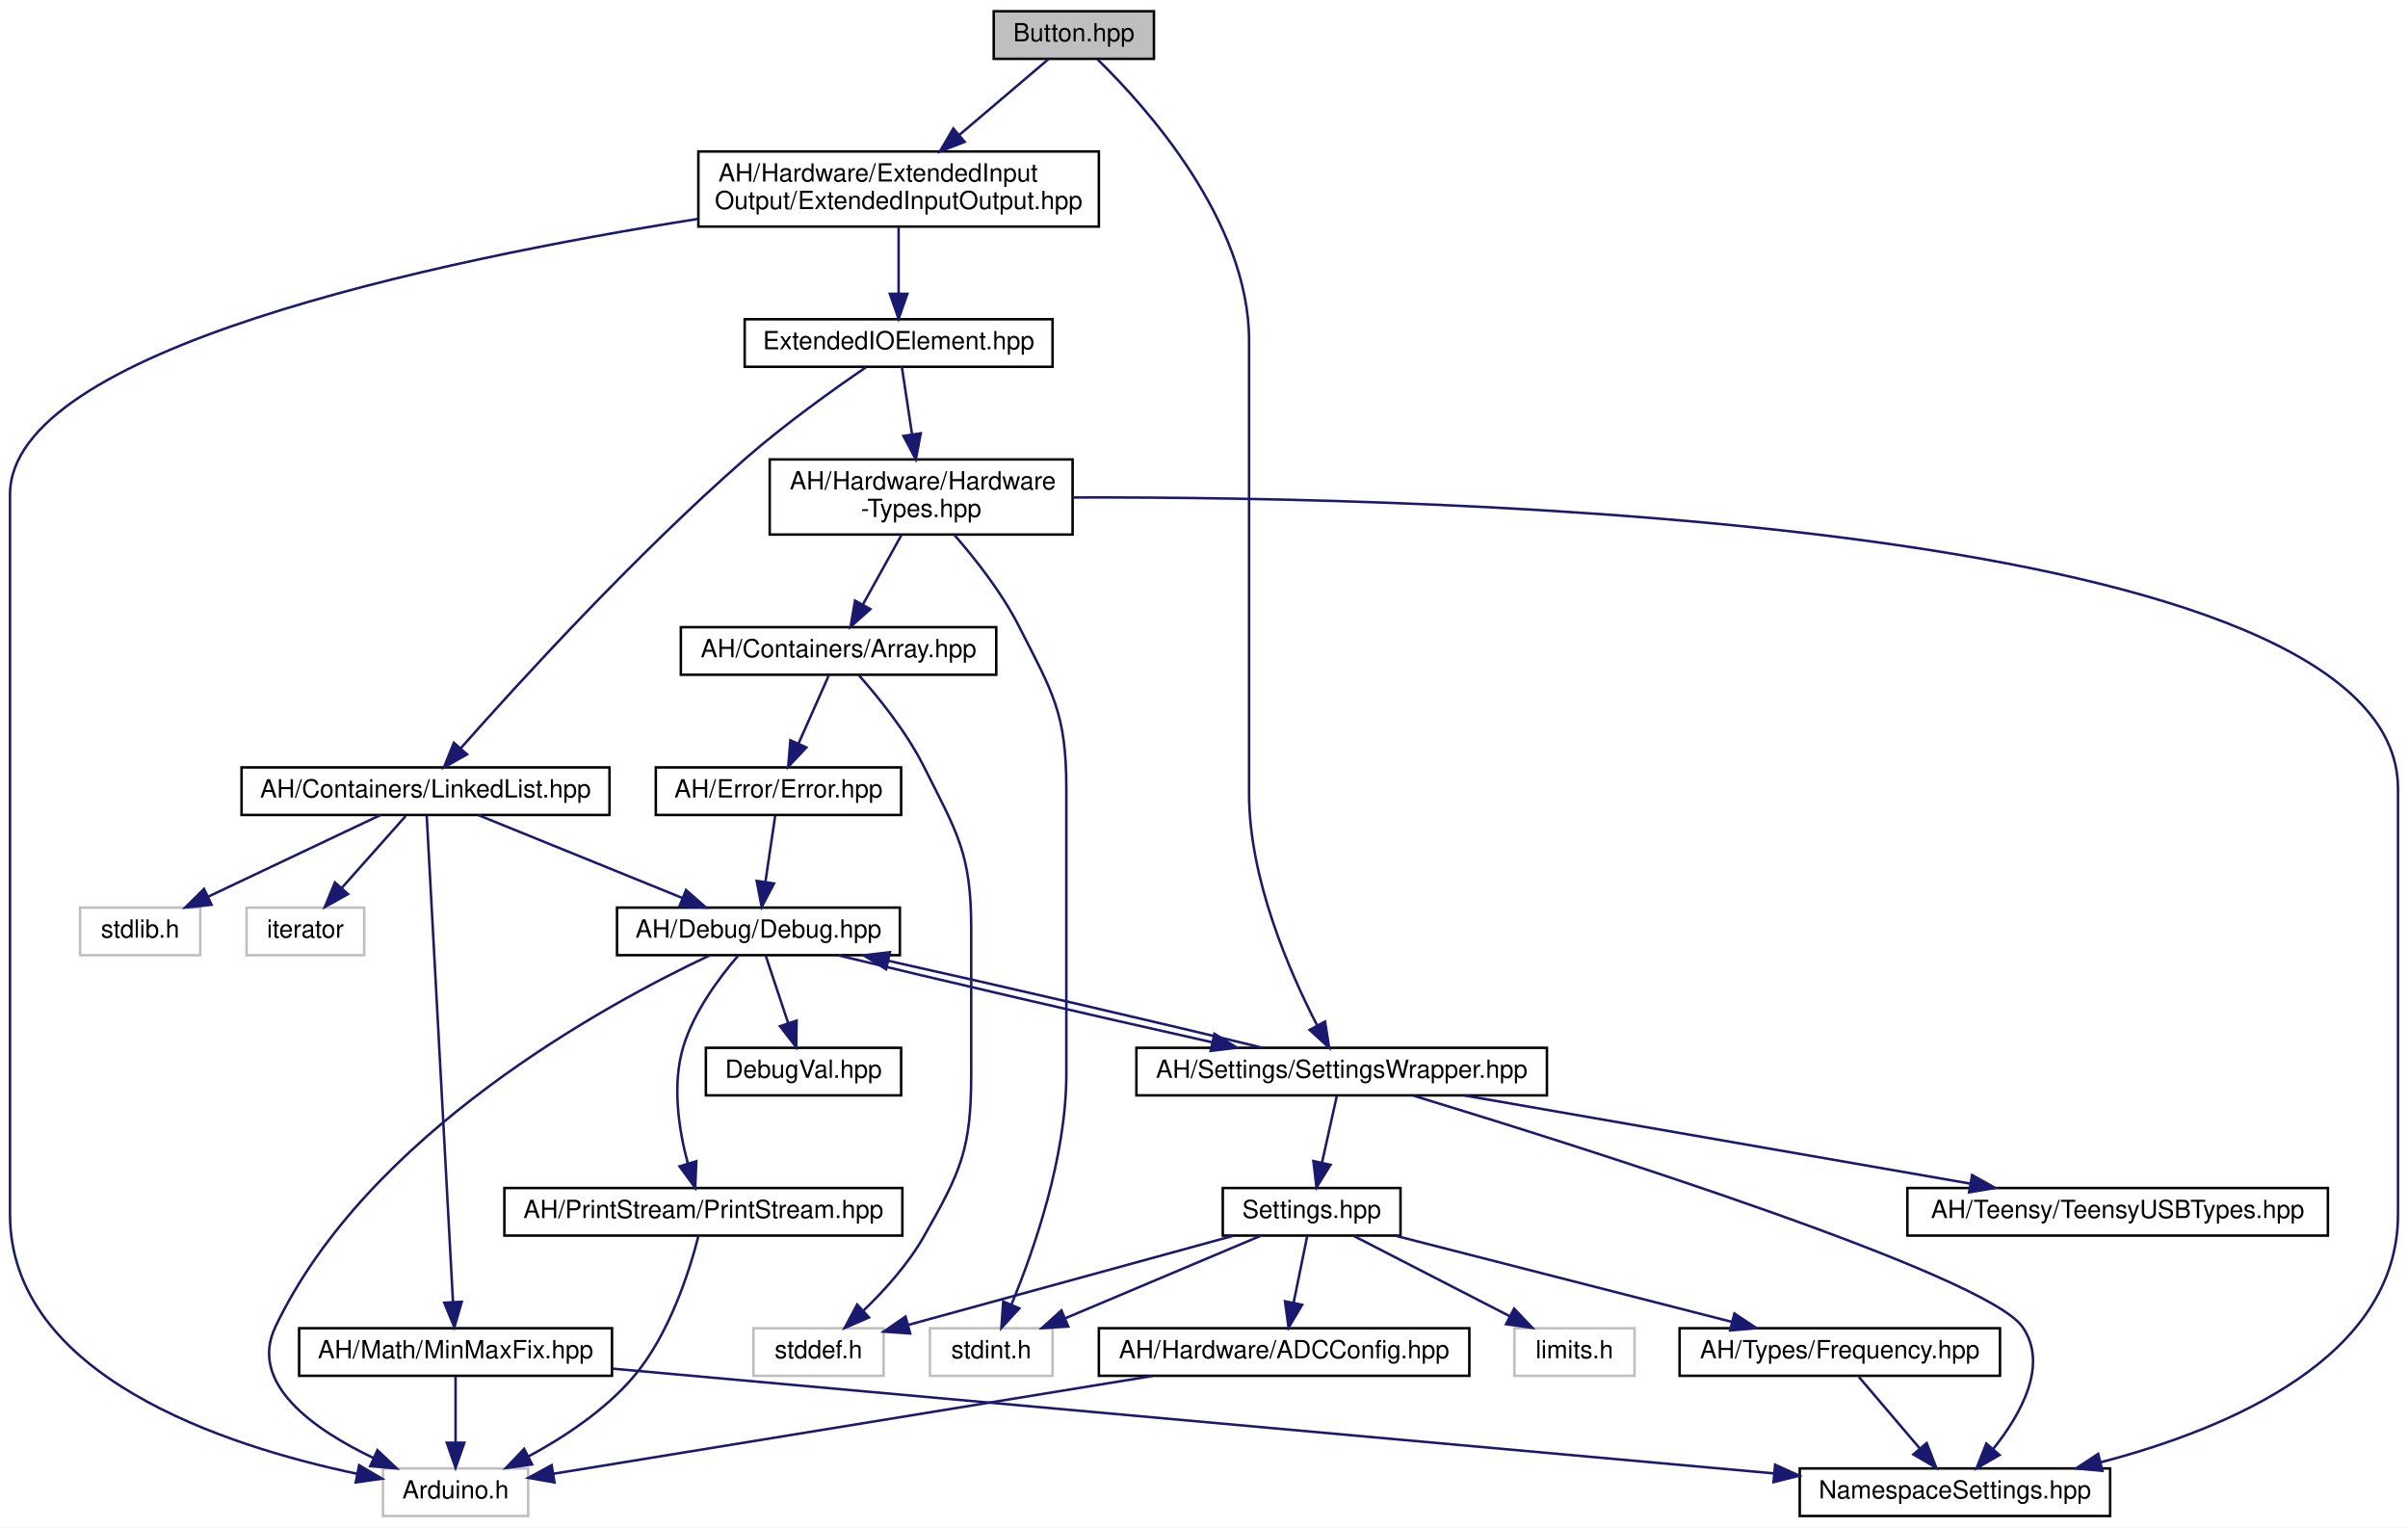
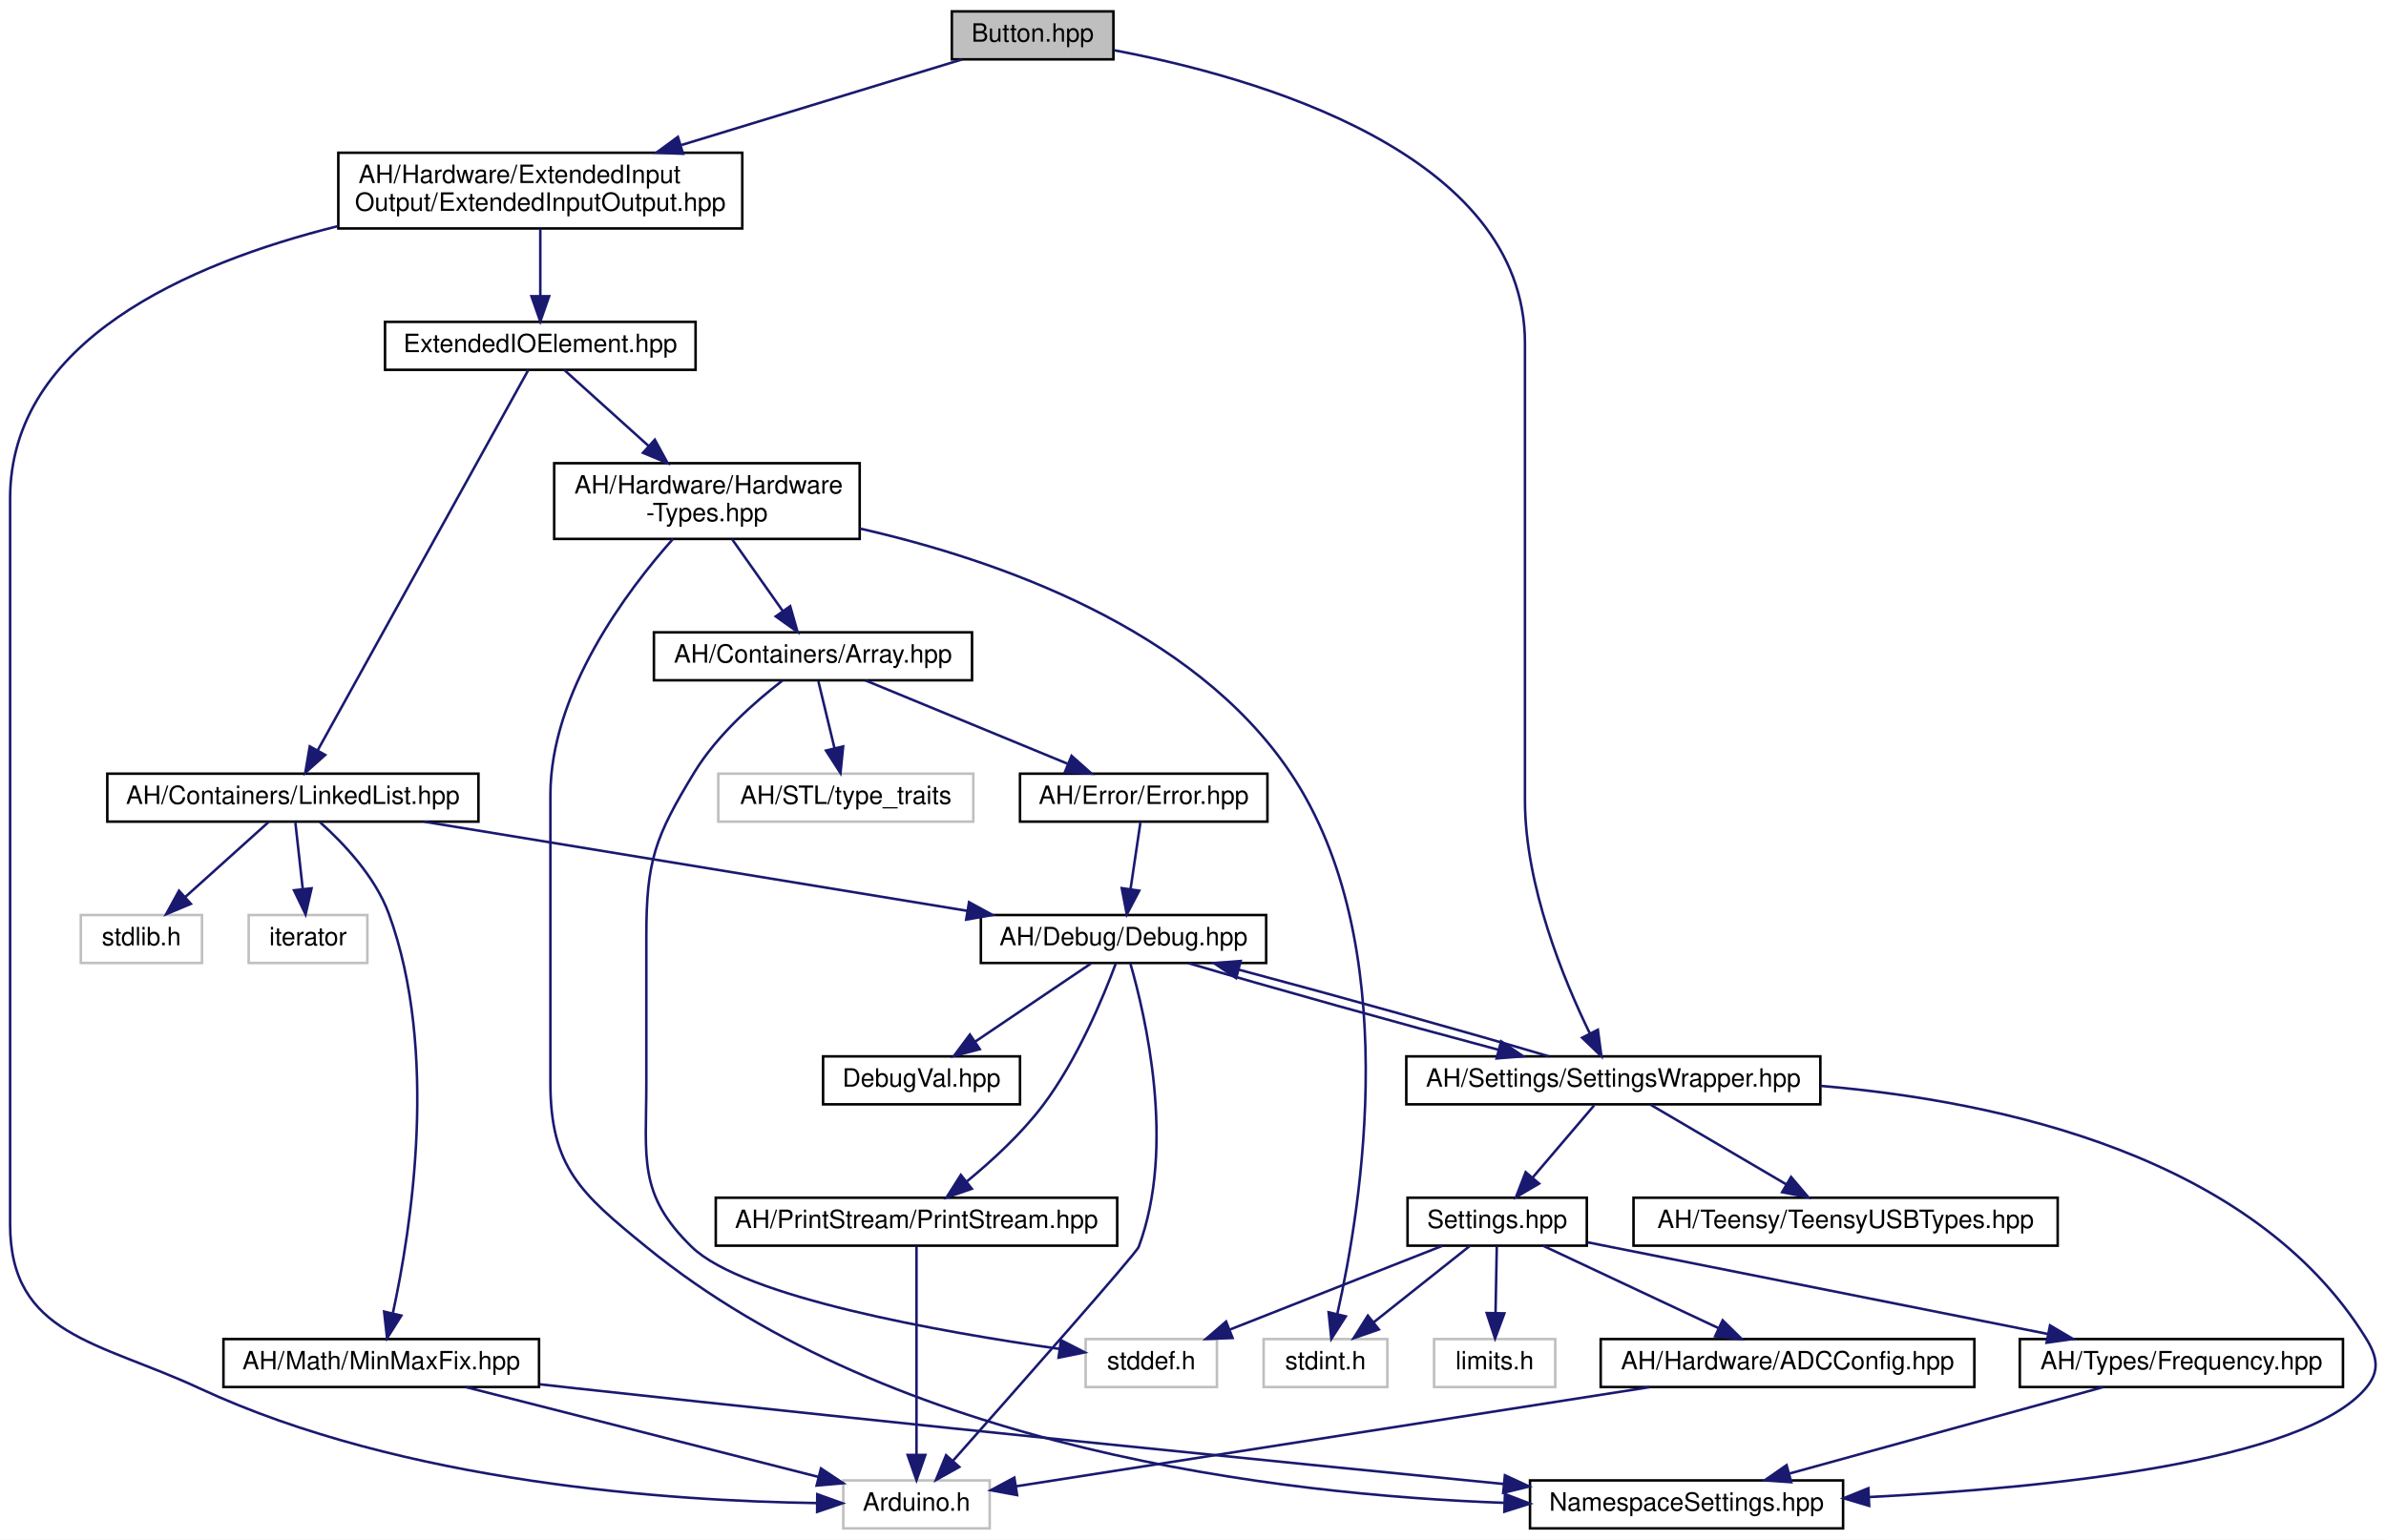
- <svg xmlns="http://www.w3.org/2000/svg" xmlns:xlink="http://www.w3.org/1999/xlink" width="962pt" height="610pt" viewBox="0.00 0.00 962.00 610.00">
+ <svg xmlns="http://www.w3.org/2000/svg" xmlns:xlink="http://www.w3.org/1999/xlink" width="945pt" height="610pt" viewBox="0.00 0.00 945.04 610.00">
  <g id="graph0" class="graph" transform="scale(1 1) rotate(0) translate(4 606)">
-     <polygon fill="white" stroke="none" points="-4,4 -4,-606 958,-606 958,4 -4,4" />
+     <polygon fill="white" stroke="none" points="-4,4 -4,-606 941.043,-606 941.043,4 -4,4" />
    <g id="node1" class="node">
      <g id="a_node1">
        <a xlink:title=" ">
-           <polygon fill="#bfbfbf" stroke="black" points="393,-582.5 393,-601.5 457,-601.5 457,-582.5 393,-582.5" />
-           <text text-anchor="middle" x="425" y="-589.5" font-family="Helvetica,sans-Serif" font-size="10.00">Button.hpp</text>
+           <polygon fill="#bfbfbf" stroke="black" points="373,-582.5 373,-601.5 437,-601.5 437,-582.5 373,-582.5" />
+           <text text-anchor="middle" x="405" y="-589.5" font-family="Helvetica,sans-Serif" font-size="10.00">Button.hpp</text>
        </a>
      </g>
    </g>
    <g id="node2" class="node">
      <g id="a_node2">
        <a xlink:href="../../dd/ddf/ExtendedInputOutput_8hpp.html" target="_top" xlink:title=" ">
-           <polygon fill="white" stroke="black" points="275,-515.5 275,-545.5 435,-545.5 435,-515.5 275,-515.5" />
-           <text text-anchor="start" x="283" y="-533.5" font-family="Helvetica,sans-Serif" font-size="10.00">AH/Hardware/ExtendedInput</text>
-           <text text-anchor="middle" x="355" y="-522.5" font-family="Helvetica,sans-Serif" font-size="10.00">Output/ExtendedInputOutput.hpp</text>
+           <polygon fill="white" stroke="black" points="130,-515.5 130,-545.5 290,-545.5 290,-515.5 130,-515.5" />
+           <text text-anchor="start" x="138" y="-533.5" font-family="Helvetica,sans-Serif" font-size="10.00">AH/Hardware/ExtendedInput</text>
+           <text text-anchor="middle" x="210" y="-522.5" font-family="Helvetica,sans-Serif" font-size="10.00">Output/ExtendedInputOutput.hpp</text>
        </a>
      </g>
    </g>
    <g id="edge1" class="edge">
-       <path fill="none" stroke="midnightblue" d="M414.971,-582.475C405.667,-574.567 391.453,-562.485 379.197,-552.067" />
-       <polygon fill="midnightblue" stroke="midnightblue" points="381.384,-549.333 371.498,-545.523 376.85,-554.666 381.384,-549.333" />
+       <path fill="none" stroke="midnightblue" d="M377.061,-582.475C348.183,-573.664 302.317,-559.668 265.943,-548.57" />
+       <polygon fill="midnightblue" stroke="midnightblue" points="266.544,-545.094 255.958,-545.523 264.501,-551.789 266.544,-545.094" />
    </g>
    <g id="node10" class="node">
      <g id="a_node10">
        <a xlink:href="../../d2/dd5/SettingsWrapper_8hpp.html" target="_top" xlink:title=" ">
-           <polygon fill="white" stroke="black" points="450,-168.5 450,-187.5 614,-187.5 614,-168.5 450,-168.5" />
-           <text text-anchor="middle" x="532" y="-175.5" font-family="Helvetica,sans-Serif" font-size="10.00">AH/Settings/SettingsWrapper.hpp</text>
-         </a>
-       </g>
-     </g>
-     <g id="edge34" class="edge">
-       <path fill="none" stroke="midnightblue" d="M434.441,-582.3C453.548,-563.691 495,-517.81 495,-470 495,-470 495,-470 495,-289 495,-254.889 511.182,-217.787 522.142,-196.568" />
-       <polygon fill="midnightblue" stroke="midnightblue" points="525.359,-197.976 527.01,-187.51 519.193,-194.662 525.359,-197.976" />
+           <polygon fill="white" stroke="black" points="553,-168.5 553,-187.5 717,-187.5 717,-168.5 553,-168.5" />
+           <text text-anchor="middle" x="635" y="-175.5" font-family="Helvetica,sans-Serif" font-size="10.00">AH/Settings/SettingsWrapper.hpp</text>
+         </a>
+       </g>
+     </g>
+     <g id="edge35" class="edge">
+       <path fill="none" stroke="midnightblue" d="M437.2,-586.114C492.586,-575.685 600,-545.7 600,-470 600,-470 600,-470 600,-289 600,-255.072 615.307,-217.911 625.675,-196.631" />
+       <polygon fill="midnightblue" stroke="midnightblue" points="628.882,-198.046 630.28,-187.544 622.638,-194.882 628.882,-198.046" />
    </g>
    <g id="node3" class="node">
      <g id="a_node3">
        <a xlink:href="../../d4/d57/ExtendedIOElement_8hpp.html" target="_top" xlink:title=" ">
-           <polygon fill="white" stroke="black" points="293.5,-459.5 293.5,-478.5 416.5,-478.5 416.5,-459.5 293.5,-459.5" />
-           <text text-anchor="middle" x="355" y="-466.5" font-family="Helvetica,sans-Serif" font-size="10.00">ExtendedIOElement.hpp</text>
+           <polygon fill="white" stroke="black" points="148.5,-459.5 148.5,-478.5 271.5,-478.5 271.5,-459.5 148.5,-459.5" />
+           <text text-anchor="middle" x="210" y="-466.5" font-family="Helvetica,sans-Serif" font-size="10.00">ExtendedIOElement.hpp</text>
        </a>
      </g>
    </g>
    <g id="edge2" class="edge">
-       <path fill="none" stroke="midnightblue" d="M355,-515.399C355,-507.466 355,-497.458 355,-488.858" />
-       <polygon fill="midnightblue" stroke="midnightblue" points="358.5,-488.658 355,-478.658 351.5,-488.658 358.5,-488.658" />
+       <path fill="none" stroke="midnightblue" d="M210,-515.399C210,-507.466 210,-497.458 210,-488.858" />
+       <polygon fill="midnightblue" stroke="midnightblue" points="213.5,-488.658 210,-478.658 206.5,-488.658 213.5,-488.658" />
    </g>
    <g id="node9" class="node">
      <g id="a_node9">
        <a xlink:title=" ">
-           <polygon fill="white" stroke="#bfbfbf" points="149,-0.5 149,-19.5 207,-19.5 207,-0.5 149,-0.5" />
-           <text text-anchor="middle" x="178" y="-7.5" font-family="Helvetica,sans-Serif" font-size="10.00">Arduino.h</text>
-         </a>
-       </g>
-     </g>
-     <g id="edge33" class="edge">
-       <path fill="none" stroke="midnightblue" d="M274.888,-518.577C170.185,-502.01 0,-466.207 0,-408.5 0,-408.5 0,-408.5 0,-121 0,-56.292 86.177,-28.376 138.606,-17.381" />
-       <polygon fill="midnightblue" stroke="midnightblue" points="139.477,-20.776 148.607,-15.401 138.118,-13.909 139.477,-20.776" />
+           <polygon fill="white" stroke="#bfbfbf" points="330,-0.5 330,-19.5 388,-19.5 388,-0.5 330,-0.5" />
+           <text text-anchor="middle" x="359" y="-7.5" font-family="Helvetica,sans-Serif" font-size="10.00">Arduino.h</text>
+         </a>
+       </g>
+     </g>
+     <g id="edge34" class="edge">
+       <path fill="none" stroke="midnightblue" d="M129.709,-516.39C70.425,-501.589 0,-470.88 0,-408.5 0,-408.5 0,-408.5 0,-121 0,-76.89 35.01,-74.613 75,-56 155.997,-18.301 262.543,-11.319 319.331,-10.531" />
+       <polygon fill="midnightblue" stroke="midnightblue" points="319.699,-14.028 329.671,-10.449 319.643,-7.028 319.699,-14.028" />
    </g>
    <g id="node4" class="node">
      <g id="a_node4">
        <a xlink:href="../../d4/d35/Hardware-Types_8hpp.html" target="_top" xlink:title=" ">
-           <polygon fill="white" stroke="black" points="303.5,-392.5 303.5,-422.5 424.5,-422.5 424.5,-392.5 303.5,-392.5" />
-           <text text-anchor="start" x="311.5" y="-410.5" font-family="Helvetica,sans-Serif" font-size="10.00">AH/Hardware/Hardware</text>
-           <text text-anchor="middle" x="364" y="-399.5" font-family="Helvetica,sans-Serif" font-size="10.00">-Types.hpp</text>
+           <polygon fill="white" stroke="black" points="215.5,-392.5 215.5,-422.5 336.5,-422.5 336.5,-392.5 215.5,-392.5" />
+           <text text-anchor="start" x="223.5" y="-410.5" font-family="Helvetica,sans-Serif" font-size="10.00">AH/Hardware/Hardware</text>
+           <text text-anchor="middle" x="276" y="-399.5" font-family="Helvetica,sans-Serif" font-size="10.00">-Types.hpp</text>
        </a>
      </g>
    </g>
    <g id="edge3" class="edge">
-       <path fill="none" stroke="midnightblue" d="M356.289,-459.475C357.349,-452.471 358.904,-442.192 360.34,-432.696" />
-       <polygon fill="midnightblue" stroke="midnightblue" points="363.844,-432.934 361.879,-422.523 356.923,-431.887 363.844,-432.934" />
-     </g>
-     <g id="node20" class="node">
-       <g id="a_node20">
+       <path fill="none" stroke="midnightblue" d="M219.456,-459.475C228.144,-451.643 241.376,-439.714 252.855,-429.366" />
+       <polygon fill="midnightblue" stroke="midnightblue" points="255.361,-431.818 260.445,-422.523 250.674,-426.619 255.361,-431.818" />
+     </g>
+     <g id="node21" class="node">
+       <g id="a_node21">
        <a xlink:href="../../de/dd1/LinkedList_8hpp.html" target="_top" xlink:title=" ">
-           <polygon fill="white" stroke="black" points="92.5,-280.5 92.5,-299.5 239.5,-299.5 239.5,-280.5 92.5,-280.5" />
-           <text text-anchor="middle" x="166" y="-287.5" font-family="Helvetica,sans-Serif" font-size="10.00">AH/Containers/LinkedList.hpp</text>
-         </a>
-       </g>
-     </g>
-     <g id="edge26" class="edge">
-       <path fill="none" stroke="midnightblue" d="M341.91,-459.28C329.224,-450.617 309.657,-436.682 294,-423 249.728,-384.313 202.905,-332.968 180.117,-307.204" />
-       <polygon fill="midnightblue" stroke="midnightblue" points="182.579,-304.703 173.349,-299.502 177.321,-309.324 182.579,-304.703" />
+           <polygon fill="white" stroke="black" points="38.5,-280.5 38.5,-299.5 185.5,-299.5 185.5,-280.5 38.5,-280.5" />
+           <text text-anchor="middle" x="112" y="-287.5" font-family="Helvetica,sans-Serif" font-size="10.00">AH/Containers/LinkedList.hpp</text>
+         </a>
+       </g>
+     </g>
+     <g id="edge27" class="edge">
+       <path fill="none" stroke="midnightblue" d="M205.273,-459.463C190.111,-432.078 142.481,-346.052 121.774,-308.653" />
+       <polygon fill="midnightblue" stroke="midnightblue" points="124.816,-306.922 116.91,-299.868 118.692,-310.312 124.816,-306.922" />
    </g>
    <g id="node5" class="node">
      <g id="a_node5">
        <a xlink:href="../../de/d76/Array_8hpp.html" target="_top" xlink:title=" ">
-           <polygon fill="white" stroke="black" points="268,-336.5 268,-355.5 394,-355.5 394,-336.5 268,-336.5" />
-           <text text-anchor="middle" x="331" y="-343.5" font-family="Helvetica,sans-Serif" font-size="10.00">AH/Containers/Array.hpp</text>
+           <polygon fill="white" stroke="black" points="255,-336.5 255,-355.5 381,-355.5 381,-336.5 255,-336.5" />
+           <text text-anchor="middle" x="318" y="-343.5" font-family="Helvetica,sans-Serif" font-size="10.00">AH/Containers/Array.hpp</text>
        </a>
      </g>
    </g>
    <g id="edge4" class="edge">
-       <path fill="none" stroke="midnightblue" d="M356.179,-392.399C351.532,-384.021 345.601,-373.327 340.663,-364.423" />
-       <polygon fill="midnightblue" stroke="midnightblue" points="343.713,-362.705 335.802,-355.658 337.591,-366.1 343.713,-362.705" />
+       <path fill="none" stroke="midnightblue" d="M285.953,-392.399C291.994,-383.842 299.738,-372.871 306.101,-363.857" />
+       <polygon fill="midnightblue" stroke="midnightblue" points="308.981,-365.846 311.889,-355.658 303.262,-361.809 308.981,-365.846" />
    </g>
    <g id="node11" class="node">
      <g id="a_node11">
        <a xlink:href="../../dc/dc7/NamespaceSettings_8hpp.html" target="_top" xlink:title=" ">
-           <polygon fill="white" stroke="black" points="715,-0.5 715,-19.5 839,-19.5 839,-0.5 715,-0.5" />
-           <text text-anchor="middle" x="777" y="-7.5" font-family="Helvetica,sans-Serif" font-size="10.00">NamespaceSettings.hpp</text>
-         </a>
-       </g>
-     </g>
-     <g id="edge24" class="edge">
-       <path fill="none" stroke="midnightblue" d="M424.643,-407.312C575.201,-407.703 954,-398.049 954,-291 954,-291 954,-291 954,-121 954,-63.898 886.724,-35.394 835.125,-21.931" />
-       <polygon fill="midnightblue" stroke="midnightblue" points="835.914,-18.52 825.366,-19.511 834.23,-25.315 835.914,-18.52" />
+           <polygon fill="white" stroke="black" points="602,-0.5 602,-19.5 726,-19.5 726,-0.5 602,-0.5" />
+           <text text-anchor="middle" x="664" y="-7.5" font-family="Helvetica,sans-Serif" font-size="10.00">NamespaceSettings.hpp</text>
+         </a>
+       </g>
+     </g>
+     <g id="edge25" class="edge">
+       <path fill="none" stroke="midnightblue" d="M262.547,-392.495C244.312,-371.975 214,-331.738 214,-291 214,-291 214,-291 214,-177 214,-143.537 226.074,-133.158 252,-112 350.204,-31.856 502.593,-13.823 591.915,-10.611" />
+       <polygon fill="midnightblue" stroke="midnightblue" points="592.067,-14.108 601.955,-10.303 591.852,-7.111 592.067,-14.108" />
    </g>
    <g id="node17" class="node">
      <g id="a_node17">
        <a xlink:title=" ">
-           <polygon fill="white" stroke="#bfbfbf" points="367.5,-56.5 367.5,-75.5 416.5,-75.5 416.5,-56.5 367.5,-56.5" />
-           <text text-anchor="middle" x="392" y="-63.5" font-family="Helvetica,sans-Serif" font-size="10.00">stdint.h</text>
-         </a>
-       </g>
-     </g>
-     <g id="edge25" class="edge">
-       <path fill="none" stroke="midnightblue" d="M377.168,-392.464C385.584,-382.838 396.164,-369.425 403,-356 416.658,-329.179 422,-321.098 422,-291 422,-291 422,-291 422,-177 422,-143.64 408.999,-106.532 400.114,-85.067" />
-       <polygon fill="midnightblue" stroke="midnightblue" points="403.216,-83.421 396.046,-75.621 396.787,-86.19 403.216,-83.421" />
+           <polygon fill="white" stroke="#bfbfbf" points="496.5,-56.5 496.5,-75.5 545.5,-75.5 545.5,-56.5 496.5,-56.5" />
+           <text text-anchor="middle" x="521" y="-63.5" font-family="Helvetica,sans-Serif" font-size="10.00">stdint.h</text>
+         </a>
+       </g>
+     </g>
+     <g id="edge26" class="edge">
+       <path fill="none" stroke="midnightblue" d="M336.603,-396.61C391.178,-384.204 468.546,-357.16 507,-300 552.378,-232.549 535.234,-127.733 525.691,-85.532" />
+       <polygon fill="midnightblue" stroke="midnightblue" points="529.041,-84.492 523.312,-75.58 522.233,-86.12 529.041,-84.492" />
    </g>
    <g id="node6" class="node">
      <g id="a_node6">
        <a xlink:href="../../d1/d93/Error_8hpp.html" target="_top" xlink:title=" ">
-           <polygon fill="white" stroke="black" points="258,-280.5 258,-299.5 356,-299.5 356,-280.5 258,-280.5" />
-           <text text-anchor="middle" x="307" y="-287.5" font-family="Helvetica,sans-Serif" font-size="10.00">AH/Error/Error.hpp</text>
+           <polygon fill="white" stroke="black" points="400,-280.5 400,-299.5 498,-299.5 498,-280.5 400,-280.5" />
+           <text text-anchor="middle" x="449" y="-287.5" font-family="Helvetica,sans-Serif" font-size="10.00">AH/Error/Error.hpp</text>
        </a>
      </g>
    </g>
    <g id="edge5" class="edge">
-       <path fill="none" stroke="midnightblue" d="M327.037,-336.083C323.787,-328.77 319.081,-318.181 315.046,-309.103" />
-       <polygon fill="midnightblue" stroke="midnightblue" points="318.149,-307.468 310.889,-299.751 311.752,-310.311 318.149,-307.468" />
+       <path fill="none" stroke="midnightblue" d="M338.757,-336.444C360.316,-327.557 394.263,-313.563 418.794,-303.451" />
+       <polygon fill="midnightblue" stroke="midnightblue" points="420.428,-306.563 428.34,-299.516 417.761,-300.092 420.428,-306.563" />
    </g>
    <g id="node16" class="node">
      <g id="a_node16">
        <a xlink:title=" ">
-           <polygon fill="white" stroke="#bfbfbf" points="297,-56.5 297,-75.5 349,-75.5 349,-56.5 297,-56.5" />
-           <text text-anchor="middle" x="323" y="-63.5" font-family="Helvetica,sans-Serif" font-size="10.00">stddef.h</text>
+           <polygon fill="white" stroke="#bfbfbf" points="426,-56.5 426,-75.5 478,-75.5 478,-56.5 426,-56.5" />
+           <text text-anchor="middle" x="452" y="-63.5" font-family="Helvetica,sans-Serif" font-size="10.00">stddef.h</text>
+         </a>
+       </g>
+     </g>
+     <g id="edge24" class="edge">
+       <path fill="none" stroke="midnightblue" d="M305.862,-336.343C295.204,-328.134 280.03,-314.87 271,-300 255.377,-274.274 252,-265.098 252,-235 252,-235 252,-235 252,-177 252,-147.024 248.512,-132.9 270,-112 290.499,-92.062 368.599,-78.294 415.572,-71.619" />
+       <polygon fill="midnightblue" stroke="midnightblue" points="416.23,-75.062 425.657,-70.227 415.272,-68.127 416.23,-75.062" />
+     </g>
+     <g id="node20" class="node">
+       <g id="a_node20">
+         <a xlink:title=" ">
+           <polygon fill="white" stroke="#bfbfbf" points="280.5,-280.5 280.5,-299.5 381.5,-299.5 381.5,-280.5 280.5,-280.5" />
+           <text text-anchor="middle" x="331" y="-287.5" font-family="Helvetica,sans-Serif" font-size="10.00">AH/STL/type_traits</text>
        </a>
      </g>
    </g>
    <g id="edge23" class="edge">
-       <path fill="none" stroke="midnightblue" d="M339.079,-336.343C346.73,-327.725 358.053,-313.823 365,-300 378.516,-273.108 384,-265.098 384,-235 384,-235 384,-235 384,-177 384,-146.902 379.894,-138.154 365,-112 358.748,-101.022 349.314,-90.586 340.97,-82.534" />
-       <polygon fill="midnightblue" stroke="midnightblue" points="343.17,-79.802 333.443,-75.603 338.429,-84.952 343.17,-79.802" />
+       <path fill="none" stroke="midnightblue" d="M320.147,-336.083C321.869,-328.927 324.347,-318.635 326.5,-309.691" />
+       <polygon fill="midnightblue" stroke="midnightblue" points="329.955,-310.293 328.893,-299.751 323.15,-308.654 329.955,-310.293" />
    </g>
    <g id="node7" class="node">
      <g id="a_node7">
        <a xlink:href="../../df/dee/Debug_8hpp.html" target="_top" xlink:title=" ">
-           <polygon fill="white" stroke="black" points="242.5,-224.5 242.5,-243.5 355.5,-243.5 355.5,-224.5 242.5,-224.5" />
-           <text text-anchor="middle" x="299" y="-231.5" font-family="Helvetica,sans-Serif" font-size="10.00">AH/Debug/Debug.hpp</text>
+           <polygon fill="white" stroke="black" points="384.5,-224.5 384.5,-243.5 497.5,-243.5 497.5,-224.5 384.5,-224.5" />
+           <text text-anchor="middle" x="441" y="-231.5" font-family="Helvetica,sans-Serif" font-size="10.00">AH/Debug/Debug.hpp</text>
        </a>
      </g>
    </g>
    <g id="edge6" class="edge">
-       <path fill="none" stroke="midnightblue" d="M305.679,-280.083C304.619,-272.927 303.094,-262.635 301.769,-253.691" />
-       <polygon fill="midnightblue" stroke="midnightblue" points="305.224,-253.13 300.296,-243.751 298.3,-254.156 305.224,-253.13" />
+       <path fill="none" stroke="midnightblue" d="M447.679,-280.083C446.619,-272.927 445.094,-262.635 443.769,-253.691" />
+       <polygon fill="midnightblue" stroke="midnightblue" points="447.224,-253.13 442.296,-243.751 440.3,-254.156 447.224,-253.13" />
    </g>
    <g id="node8" class="node">
      <g id="a_node8">
        <a xlink:href="../../dd/d80/PrintStream_8hpp.html" target="_top" xlink:title=" ">
-           <polygon fill="white" stroke="black" points="197.5,-112.5 197.5,-131.5 356.5,-131.5 356.5,-112.5 197.5,-112.5" />
-           <text text-anchor="middle" x="277" y="-119.5" font-family="Helvetica,sans-Serif" font-size="10.00">AH/PrintStream/PrintStream.hpp</text>
+           <polygon fill="white" stroke="black" points="279.5,-112.5 279.5,-131.5 438.5,-131.5 438.5,-112.5 279.5,-112.5" />
+           <text text-anchor="middle" x="359" y="-119.5" font-family="Helvetica,sans-Serif" font-size="10.00">AH/PrintStream/PrintStream.hpp</text>
        </a>
      </g>
    </g>
    <g id="edge7" class="edge">
-       <path fill="none" stroke="midnightblue" d="M290.786,-224.182C283.456,-215.663 273.245,-202.019 269,-188 264.367,-172.697 267.238,-154.593 270.767,-141.383" />
-       <polygon fill="midnightblue" stroke="midnightblue" points="274.179,-142.191 273.735,-131.606 267.481,-140.157 274.179,-142.191" />
+       <path fill="none" stroke="midnightblue" d="M437.987,-224.422C433.159,-211.407 422.813,-186.256 409,-168 400.498,-156.763 388.903,-146.122 379.02,-138.012" />
+       <polygon fill="midnightblue" stroke="midnightblue" points="380.91,-135.044 370.896,-131.584 376.567,-140.534 380.91,-135.044" />
    </g>
    <g id="edge21" class="edge">
-       <path fill="none" stroke="midnightblue" d="M279.425,-224.368C238.098,-204.914 142.733,-153.232 106,-76 95.209,-53.311 121.45,-34.99 145.225,-23.653" />
-       <polygon fill="midnightblue" stroke="midnightblue" points="146.773,-26.795 154.47,-19.514 143.913,-20.406 146.773,-26.795" />
+       <path fill="none" stroke="midnightblue" d="M443.677,-224.431C449.551,-204.122 461.902,-151.787 447,-112 446.034,-109.422 398.326,-55.371 373.57,-27.424" />
+       <polygon fill="midnightblue" stroke="midnightblue" points="375.954,-24.837 366.702,-19.675 370.716,-29.48 375.954,-24.837" />
    </g>
    <g id="edge9" class="edge">
-       <path fill="none" stroke="midnightblue" d="M330.831,-224.444C369.33,-215.043 434.401,-199.929 480.146,-189.739" />
-       <polygon fill="midnightblue" stroke="midnightblue" points="481.168,-193.098 490.173,-187.516 479.653,-186.264 481.168,-193.098" />
+       <path fill="none" stroke="midnightblue" d="M466.651,-224.444C497.961,-215.162 551.155,-200.309 589.443,-190.127" />
+       <polygon fill="midnightblue" stroke="midnightblue" points="590.55,-193.455 599.324,-187.516 588.762,-186.687 590.55,-193.455" />
    </g>
    <g id="node19" class="node">
      <g id="a_node19">
        <a xlink:href="../../d7/d52/DebugVal_8hpp.html" target="_top" xlink:title=" ">
-           <polygon fill="white" stroke="black" points="278,-168.5 278,-187.5 356,-187.5 356,-168.5 278,-168.5" />
-           <text text-anchor="middle" x="317" y="-175.5" font-family="Helvetica,sans-Serif" font-size="10.00">DebugVal.hpp</text>
+           <polygon fill="white" stroke="black" points="322,-168.5 322,-187.5 400,-187.5 400,-168.5 322,-168.5" />
+           <text text-anchor="middle" x="361" y="-175.5" font-family="Helvetica,sans-Serif" font-size="10.00">DebugVal.hpp</text>
        </a>
      </g>
    </g>
    <g id="edge22" class="edge">
-       <path fill="none" stroke="midnightblue" d="M301.972,-224.083C304.384,-216.849 307.864,-206.409 310.868,-197.397" />
-       <polygon fill="midnightblue" stroke="midnightblue" points="314.241,-198.345 314.083,-187.751 307.6,-196.131 314.241,-198.345" />
+       <path fill="none" stroke="midnightblue" d="M428.147,-224.324C415.784,-215.979 396.87,-203.212 382.263,-193.352" />
+       <polygon fill="midnightblue" stroke="midnightblue" points="384.068,-190.348 373.821,-187.655 380.152,-196.15 384.068,-190.348" />
    </g>
    <g id="edge8" class="edge">
-       <path fill="none" stroke="midnightblue" d="M274.972,-112.111C271.543,-98.689 263.514,-73.013 249,-56 237.578,-42.612 221.163,-31.852 206.994,-24.215" />
-       <polygon fill="midnightblue" stroke="midnightblue" points="208.577,-21.094 198.081,-19.651 205.387,-27.324 208.577,-21.094" />
+       <path fill="none" stroke="midnightblue" d="M359,-112.368C359,-94.617 359,-53.666 359,-29.597" />
+       <polygon fill="midnightblue" stroke="midnightblue" points="362.5,-29.591 359,-19.591 355.5,-29.591 362.5,-29.591" />
    </g>
    <g id="edge20" class="edge">
-       <path fill="none" stroke="midnightblue" d="M500.333,-187.516C461.91,-196.901 396.848,-212.013 351.049,-222.217" />
-       <polygon fill="midnightblue" stroke="midnightblue" points="350.014,-218.862 341.008,-224.444 351.529,-225.696 350.014,-218.862" />
+       <path fill="none" stroke="midnightblue" d="M609.484,-187.516C578.237,-196.782 525.053,-211.633 486.722,-221.829" />
+       <polygon fill="midnightblue" stroke="midnightblue" points="485.603,-218.505 476.829,-224.444 487.391,-225.272 485.603,-218.505" />
    </g>
    <g id="edge10" class="edge">
-       <path fill="none" stroke="midnightblue" d="M560.766,-168.354C627.723,-147.947 789.441,-96.937 804,-76 814.515,-60.879 803.29,-41.033 792.279,-27.266" />
-       <polygon fill="midnightblue" stroke="midnightblue" points="794.828,-24.863 785.647,-19.577 789.527,-29.435 794.828,-24.863" />
+       <path fill="none" stroke="midnightblue" d="M717.056,-175.809C788.852,-169.726 888.43,-147.831 933,-76 937.687,-68.447 938.744,-62.784 933,-56 908.25,-26.765 807.338,-16.509 736.419,-12.92" />
+       <polygon fill="midnightblue" stroke="midnightblue" points="736.339,-9.412 726.186,-12.437 736.01,-16.404 736.339,-9.412" />
    </g>
    <g id="node12" class="node">
      <g id="a_node12">
        <a xlink:href="../../db/d02/Settings_8hpp.html" target="_top" xlink:title="All user settings and debugging options can be changed here.">
-           <polygon fill="white" stroke="black" points="484.5,-112.5 484.5,-131.5 555.5,-131.5 555.5,-112.5 484.5,-112.5" />
-           <text text-anchor="middle" x="520" y="-119.5" font-family="Helvetica,sans-Serif" font-size="10.00">Settings.hpp</text>
+           <polygon fill="white" stroke="black" points="553.5,-112.5 553.5,-131.5 624.5,-131.5 624.5,-112.5 553.5,-112.5" />
+           <text text-anchor="middle" x="589" y="-119.5" font-family="Helvetica,sans-Serif" font-size="10.00">Settings.hpp</text>
        </a>
      </g>
    </g>
    <g id="edge11" class="edge">
-       <path fill="none" stroke="midnightblue" d="M530.018,-168.083C528.428,-160.927 526.141,-150.635 524.154,-141.691" />
-       <polygon fill="midnightblue" stroke="midnightblue" points="527.531,-140.754 521.945,-131.751 520.697,-142.272 527.531,-140.754" />
+       <path fill="none" stroke="midnightblue" d="M627.404,-168.083C620.773,-160.298 610.979,-148.801 602.942,-139.367" />
+       <polygon fill="midnightblue" stroke="midnightblue" points="605.604,-137.094 596.455,-131.751 600.275,-141.633 605.604,-137.094" />
    </g>
    <g id="node18" class="node">
      <g id="a_node18">
        <a xlink:href="../../d9/d98/TeensyUSBTypes_8hpp.html" target="_top" xlink:title=" ">
-           <polygon fill="white" stroke="black" points="758,-112.5 758,-131.5 926,-131.5 926,-112.5 758,-112.5" />
-           <text text-anchor="middle" x="842" y="-119.5" font-family="Helvetica,sans-Serif" font-size="10.00">AH/Teensy/TeensyUSBTypes.hpp</text>
+           <polygon fill="white" stroke="black" points="643,-112.5 643,-131.5 811,-131.5 811,-112.5 643,-112.5" />
+           <text text-anchor="middle" x="727" y="-119.5" font-family="Helvetica,sans-Serif" font-size="10.00">AH/Teensy/TeensyUSBTypes.hpp</text>
        </a>
      </g>
    </g>
    <g id="edge19" class="edge">
-       <path fill="none" stroke="midnightblue" d="M581.12,-168.444C635.879,-158.905 724.41,-143.483 782.911,-133.293" />
-       <polygon fill="midnightblue" stroke="midnightblue" points="783.858,-136.681 793.109,-131.516 782.657,-129.785 783.858,-136.681" />
+       <path fill="none" stroke="midnightblue" d="M649.781,-168.324C664.267,-159.822 686.573,-146.729 703.493,-136.797" />
+       <polygon fill="midnightblue" stroke="midnightblue" points="705.403,-139.735 712.255,-131.655 701.859,-133.698 705.403,-139.735" />
    </g>
    <g id="node13" class="node">
      <g id="a_node13">
        <a xlink:href="../../dc/d50/Frequency_8hpp.html" target="_top" xlink:title=" ">
-           <polygon fill="white" stroke="black" points="667,-56.5 667,-75.5 795,-75.5 795,-56.5 667,-56.5" />
-           <text text-anchor="middle" x="731" y="-63.5" font-family="Helvetica,sans-Serif" font-size="10.00">AH/Types/Frequency.hpp</text>
+           <polygon fill="white" stroke="black" points="796,-56.5 796,-75.5 924,-75.5 924,-56.5 796,-56.5" />
+           <text text-anchor="middle" x="860" y="-63.5" font-family="Helvetica,sans-Serif" font-size="10.00">AH/Types/Frequency.hpp</text>
        </a>
      </g>
    </g>
    <g id="edge12" class="edge">
-       <path fill="none" stroke="midnightblue" d="M553.434,-112.444C589.856,-103.122 648.23,-88.183 688.029,-77.997" />
-       <polygon fill="midnightblue" stroke="midnightblue" points="688.903,-81.387 697.723,-75.516 687.167,-74.605 688.903,-81.387" />
+       <path fill="none" stroke="midnightblue" d="M624.861,-113.825C627.952,-113.207 631.031,-112.592 634,-112 693.271,-100.172 761.292,-86.633 807.095,-77.521" />
+       <polygon fill="midnightblue" stroke="midnightblue" points="807.968,-80.916 817.093,-75.532 806.602,-74.051 807.968,-80.916" />
    </g>
    <g id="node14" class="node">
      <g id="a_node14">
        <a xlink:href="../../d7/d7c/ADCConfig_8hpp.html" target="_top" xlink:title="This file contains the platform-specific ADC resolutions. By default, the library automatically selec...">
-           <polygon fill="white" stroke="black" points="435,-56.5 435,-75.5 583,-75.5 583,-56.5 435,-56.5" />
-           <text text-anchor="middle" x="509" y="-63.5" font-family="Helvetica,sans-Serif" font-size="10.00">AH/Hardware/ADCConfig.hpp</text>
+           <polygon fill="white" stroke="black" points="630,-56.5 630,-75.5 778,-75.5 778,-56.5 630,-56.5" />
+           <text text-anchor="middle" x="704" y="-63.5" font-family="Helvetica,sans-Serif" font-size="10.00">AH/Hardware/ADCConfig.hpp</text>
        </a>
      </g>
    </g>
    <g id="edge14" class="edge">
-       <path fill="none" stroke="midnightblue" d="M518.184,-112.083C516.726,-104.927 514.629,-94.635 512.807,-85.691" />
-       <polygon fill="midnightblue" stroke="midnightblue" points="516.208,-84.851 510.783,-75.751 509.349,-86.249 516.208,-84.851" />
+       <path fill="none" stroke="midnightblue" d="M607.222,-112.444C625.896,-103.675 655.156,-89.936 676.617,-79.858" />
+       <polygon fill="midnightblue" stroke="midnightblue" points="678.299,-82.935 685.863,-75.516 675.324,-76.599 678.299,-82.935" />
    </g>
    <g id="node15" class="node">
      <g id="a_node15">
        <a xlink:title=" ">
-           <polygon fill="white" stroke="#bfbfbf" points="601,-56.5 601,-75.5 649,-75.5 649,-56.5 601,-56.5" />
-           <text text-anchor="middle" x="625" y="-63.5" font-family="Helvetica,sans-Serif" font-size="10.00">limits.h</text>
+           <polygon fill="white" stroke="#bfbfbf" points="564,-56.5 564,-75.5 612,-75.5 612,-56.5 564,-56.5" />
+           <text text-anchor="middle" x="588" y="-63.5" font-family="Helvetica,sans-Serif" font-size="10.00">limits.h</text>
        </a>
      </g>
    </g>
    <g id="edge16" class="edge">
-       <path fill="none" stroke="midnightblue" d="M536.87,-112.324C553.709,-103.664 579.807,-90.242 599.238,-80.249" />
-       <polygon fill="midnightblue" stroke="midnightblue" points="600.88,-83.341 608.172,-75.654 597.678,-77.115 600.88,-83.341" />
+       <path fill="none" stroke="midnightblue" d="M588.835,-112.083C588.704,-105.006 588.516,-94.861 588.352,-85.987" />
+       <polygon fill="midnightblue" stroke="midnightblue" points="591.847,-85.684 588.162,-75.751 584.848,-85.814 591.847,-85.684" />
    </g>
    <g id="edge17" class="edge">
-       <path fill="none" stroke="midnightblue" d="M488.785,-112.444C453.48,-102.766 396.086,-87.034 358.941,-76.852" />
-       <polygon fill="midnightblue" stroke="midnightblue" points="359.606,-73.405 349.036,-74.137 357.755,-80.156 359.606,-73.405" />
+       <path fill="none" stroke="midnightblue" d="M567.292,-112.444C544.645,-103.517 508.928,-89.439 483.248,-79.317" />
+       <polygon fill="midnightblue" stroke="midnightblue" points="484.193,-75.927 473.606,-75.516 481.626,-82.44 484.193,-75.927" />
    </g>
    <g id="edge18" class="edge">
-       <path fill="none" stroke="midnightblue" d="M499.718,-112.444C478.653,-103.557 445.483,-89.563 421.514,-79.451" />
-       <polygon fill="midnightblue" stroke="midnightblue" points="422.761,-76.179 412.187,-75.516 420.04,-82.628 422.761,-76.179" />
+       <path fill="none" stroke="midnightblue" d="M578.075,-112.324C567.825,-104.185 552.279,-91.84 539.999,-82.087" />
+       <polygon fill="midnightblue" stroke="midnightblue" points="542.132,-79.312 532.124,-75.834 537.779,-84.794 542.132,-79.312" />
    </g>
    <g id="edge13" class="edge">
-       <path fill="none" stroke="midnightblue" d="M738.596,-56.083C745.227,-48.298 755.021,-36.801 763.058,-27.366" />
-       <polygon fill="midnightblue" stroke="midnightblue" points="765.725,-29.633 769.545,-19.751 760.396,-25.094 765.725,-29.633" />
+       <path fill="none" stroke="midnightblue" d="M828.943,-56.444C795.397,-47.201 741.803,-32.436 704.859,-22.257" />
+       <polygon fill="midnightblue" stroke="midnightblue" points="705.482,-18.798 694.911,-19.516 703.623,-25.547 705.482,-18.798" />
    </g>
    <g id="edge15" class="edge">
-       <path fill="none" stroke="midnightblue" d="M456.552,-56.444C390.001,-45.586 276.732,-27.107 217.206,-17.396" />
-       <polygon fill="midnightblue" stroke="midnightblue" points="217.52,-13.901 207.087,-15.745 216.393,-20.81 217.52,-13.901" />
-     </g>
-     <g id="edge27" class="edge">
-       <path fill="none" stroke="midnightblue" d="M187.074,-280.444C209.06,-271.517 243.734,-257.439 268.664,-247.317" />
-       <polygon fill="midnightblue" stroke="midnightblue" points="270.076,-250.521 278.024,-243.516 267.442,-244.035 270.076,-250.521" />
-     </g>
-     <g id="node21" class="node">
-       <g id="a_node21">
-         <a xlink:href="../../d7/d79/MinMaxFix_8hpp.html" target="_top" xlink:title=" ">
-           <polygon fill="white" stroke="black" points="115.5,-56.5 115.5,-75.5 240.5,-75.5 240.5,-56.5 115.5,-56.5" />
-           <text text-anchor="middle" x="178" y="-63.5" font-family="Helvetica,sans-Serif" font-size="10.00">AH/Math/MinMaxFix.hpp</text>
-         </a>
-       </g>
+       <path fill="none" stroke="midnightblue" d="M649.334,-56.444C579.465,-45.508 460.194,-26.839 398.524,-17.186" />
+       <polygon fill="midnightblue" stroke="midnightblue" points="398.841,-13.694 388.42,-15.605 397.759,-20.609 398.841,-13.694" />
    </g>
    <g id="edge28" class="edge">
-       <path fill="none" stroke="midnightblue" d="M166.47,-280.297C168.236,-247.633 174.494,-131.866 176.975,-85.957" />
-       <polygon fill="midnightblue" stroke="midnightblue" points="180.475,-86.058 177.52,-75.884 173.485,-85.68 180.475,-86.058" />
+       <path fill="none" stroke="midnightblue" d="M164.131,-280.444C222.487,-270.865 316.982,-255.356 379.059,-245.167" />
+       <polygon fill="midnightblue" stroke="midnightblue" points="379.812,-248.59 389.113,-243.516 378.678,-241.682 379.812,-248.59" />
    </g>
    <g id="node22" class="node">
      <g id="a_node22">
+         <a xlink:href="../../d7/d79/MinMaxFix_8hpp.html" target="_top" xlink:title=" ">
+           <polygon fill="white" stroke="black" points="84.5,-56.5 84.5,-75.5 209.5,-75.5 209.5,-56.5 84.5,-56.5" />
+           <text text-anchor="middle" x="147" y="-63.5" font-family="Helvetica,sans-Serif" font-size="10.00">AH/Math/MinMaxFix.hpp</text>
+         </a>
+       </g>
+     </g>
+     <g id="edge29" class="edge">
+       <path fill="none" stroke="midnightblue" d="M122.714,-280.305C131.938,-272.069 144.591,-258.789 150,-244 169.925,-189.521 158.838,-119.159 151.638,-85.95" />
+       <polygon fill="midnightblue" stroke="midnightblue" points="154.965,-84.799 149.31,-75.839 148.143,-86.37 154.965,-84.799" />
+     </g>
+     <g id="node23" class="node">
+       <g id="a_node23">
        <a xlink:title=" ">
          <polygon fill="white" stroke="#bfbfbf" points="28,-224.5 28,-243.5 76,-243.5 76,-224.5 28,-224.5" />
          <text text-anchor="middle" x="52" y="-231.5" font-family="Helvetica,sans-Serif" font-size="10.00">stdlib.h</text>
        </a>
      </g>
    </g>
-     <g id="edge31" class="edge">
-       <path fill="none" stroke="midnightblue" d="M147.936,-280.444C129.425,-271.675 100.419,-257.935 79.144,-247.858" />
-       <polygon fill="midnightblue" stroke="midnightblue" points="80.515,-244.634 69.979,-243.516 77.518,-250.96 80.515,-244.634" />
-     </g>
-     <g id="node23" class="node">
-       <g id="a_node23">
+     <g id="edge32" class="edge">
+       <path fill="none" stroke="midnightblue" d="M102.36,-280.324C93.49,-272.341 80.125,-260.313 69.392,-250.653" />
+       <polygon fill="midnightblue" stroke="midnightblue" points="71.59,-247.922 61.815,-243.834 66.907,-253.125 71.59,-247.922" />
+     </g>
+     <g id="node24" class="node">
+       <g id="a_node24">
        <a xlink:title=" ">
          <polygon fill="white" stroke="#bfbfbf" points="94.5,-224.5 94.5,-243.5 141.5,-243.5 141.5,-224.5 94.5,-224.5" />
          <text text-anchor="middle" x="118" y="-231.5" font-family="Helvetica,sans-Serif" font-size="10.00">iterator</text>
        </a>
      </g>
    </g>
-     <g id="edge32" class="edge">
-       <path fill="none" stroke="midnightblue" d="M158.074,-280.083C151.154,-272.298 140.935,-260.801 132.548,-251.367" />
-       <polygon fill="midnightblue" stroke="midnightblue" points="135.038,-248.9 125.779,-243.751 129.806,-253.55 135.038,-248.9" />
-     </g>
-     <g id="edge29" class="edge">
-       <path fill="none" stroke="midnightblue" d="M178,-56.083C178,-49.006 178,-38.861 178,-29.986" />
-       <polygon fill="midnightblue" stroke="midnightblue" points="181.5,-29.751 178,-19.751 174.5,-29.751 181.5,-29.751" />
+     <g id="edge33" class="edge">
+       <path fill="none" stroke="midnightblue" d="M112.991,-280.083C113.786,-272.927 114.929,-262.635 115.923,-253.691" />
+       <polygon fill="midnightblue" stroke="midnightblue" points="119.402,-254.076 117.028,-243.751 112.445,-253.303 119.402,-254.076" />
    </g>
    <g id="edge30" class="edge">
-       <path fill="none" stroke="midnightblue" d="M240.69,-59.349C352.631,-49.257 586.245,-28.197 704.741,-17.514" />
-       <polygon fill="midnightblue" stroke="midnightblue" points="705.157,-20.991 714.802,-16.607 704.528,-14.019 705.157,-20.991" />
+       <path fill="none" stroke="midnightblue" d="M180.592,-56.444C218.506,-46.786 280.094,-31.099 320.074,-20.915" />
+       <polygon fill="midnightblue" stroke="midnightblue" points="321.167,-24.248 329.994,-18.388 319.439,-17.465 321.167,-24.248" />
+     </g>
+     <g id="edge31" class="edge">
+       <path fill="none" stroke="midnightblue" d="M209.606,-57.606C214.476,-57.054 219.317,-56.513 224,-56 353.409,-41.82 504.39,-26.686 591.615,-18.08" />
+       <polygon fill="midnightblue" stroke="midnightblue" points="592.062,-21.553 601.671,-17.089 591.375,-14.586 592.062,-21.553" />
    </g>
  </g>
</svg>
